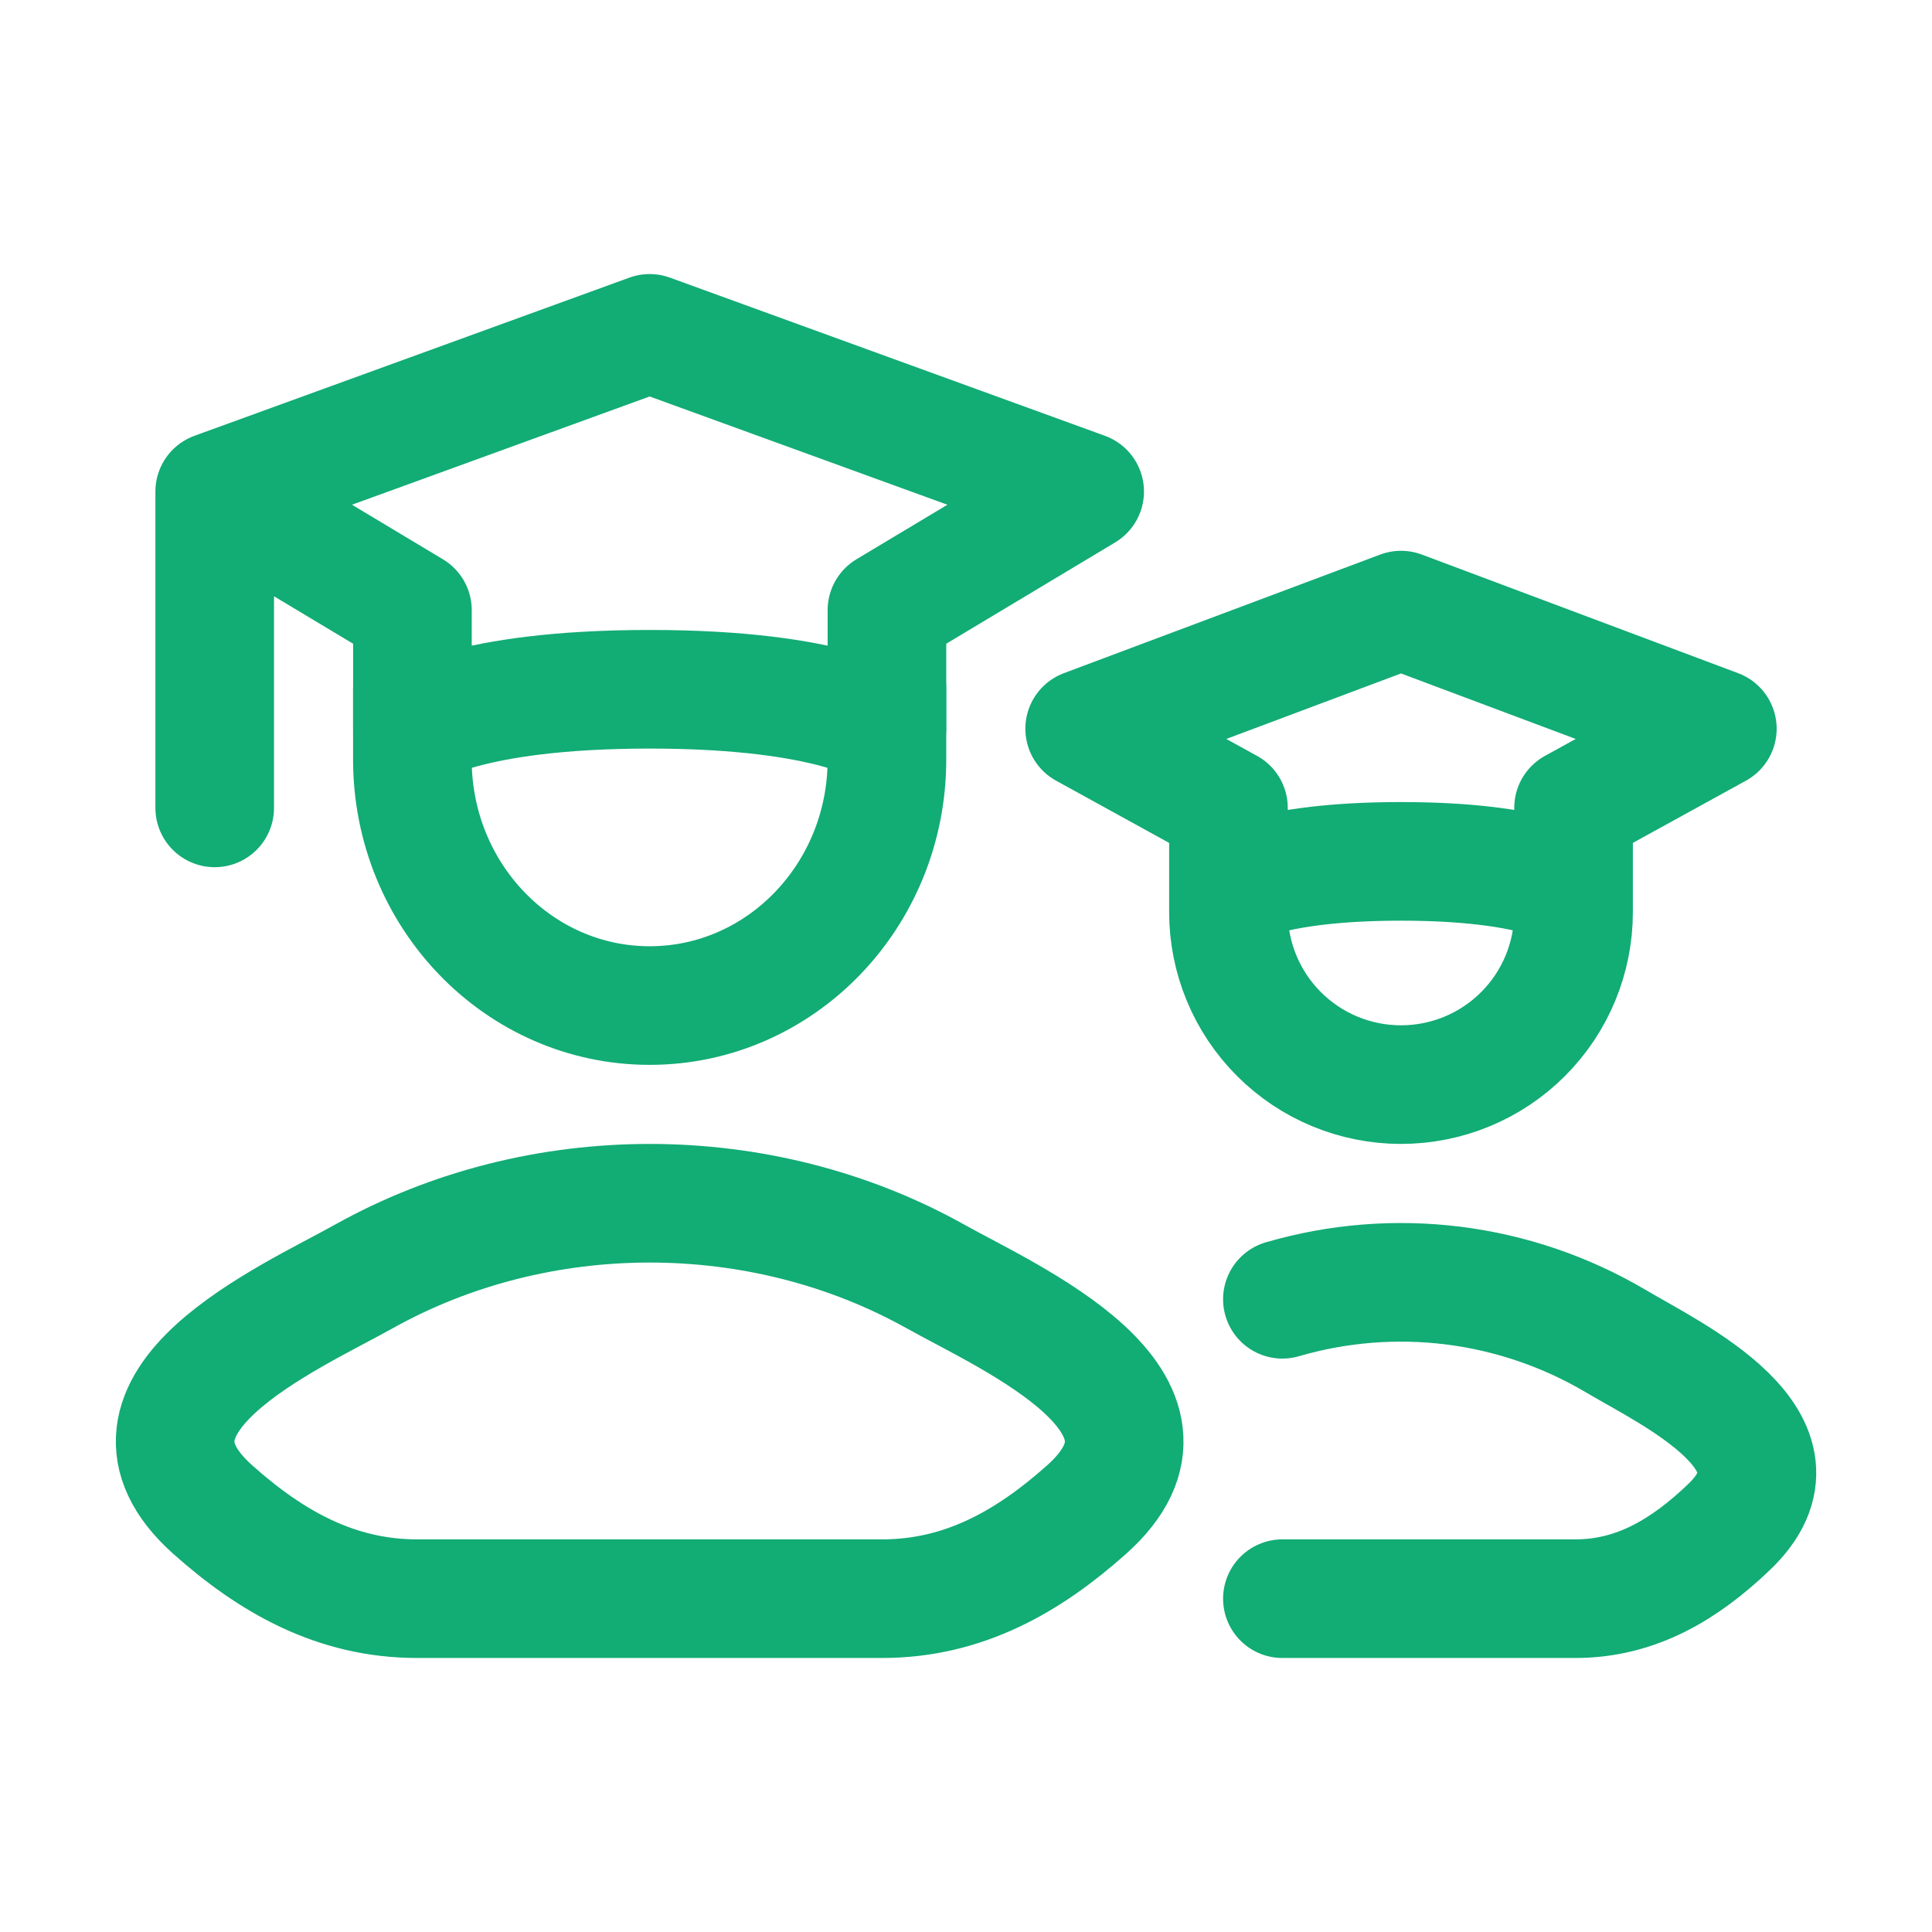
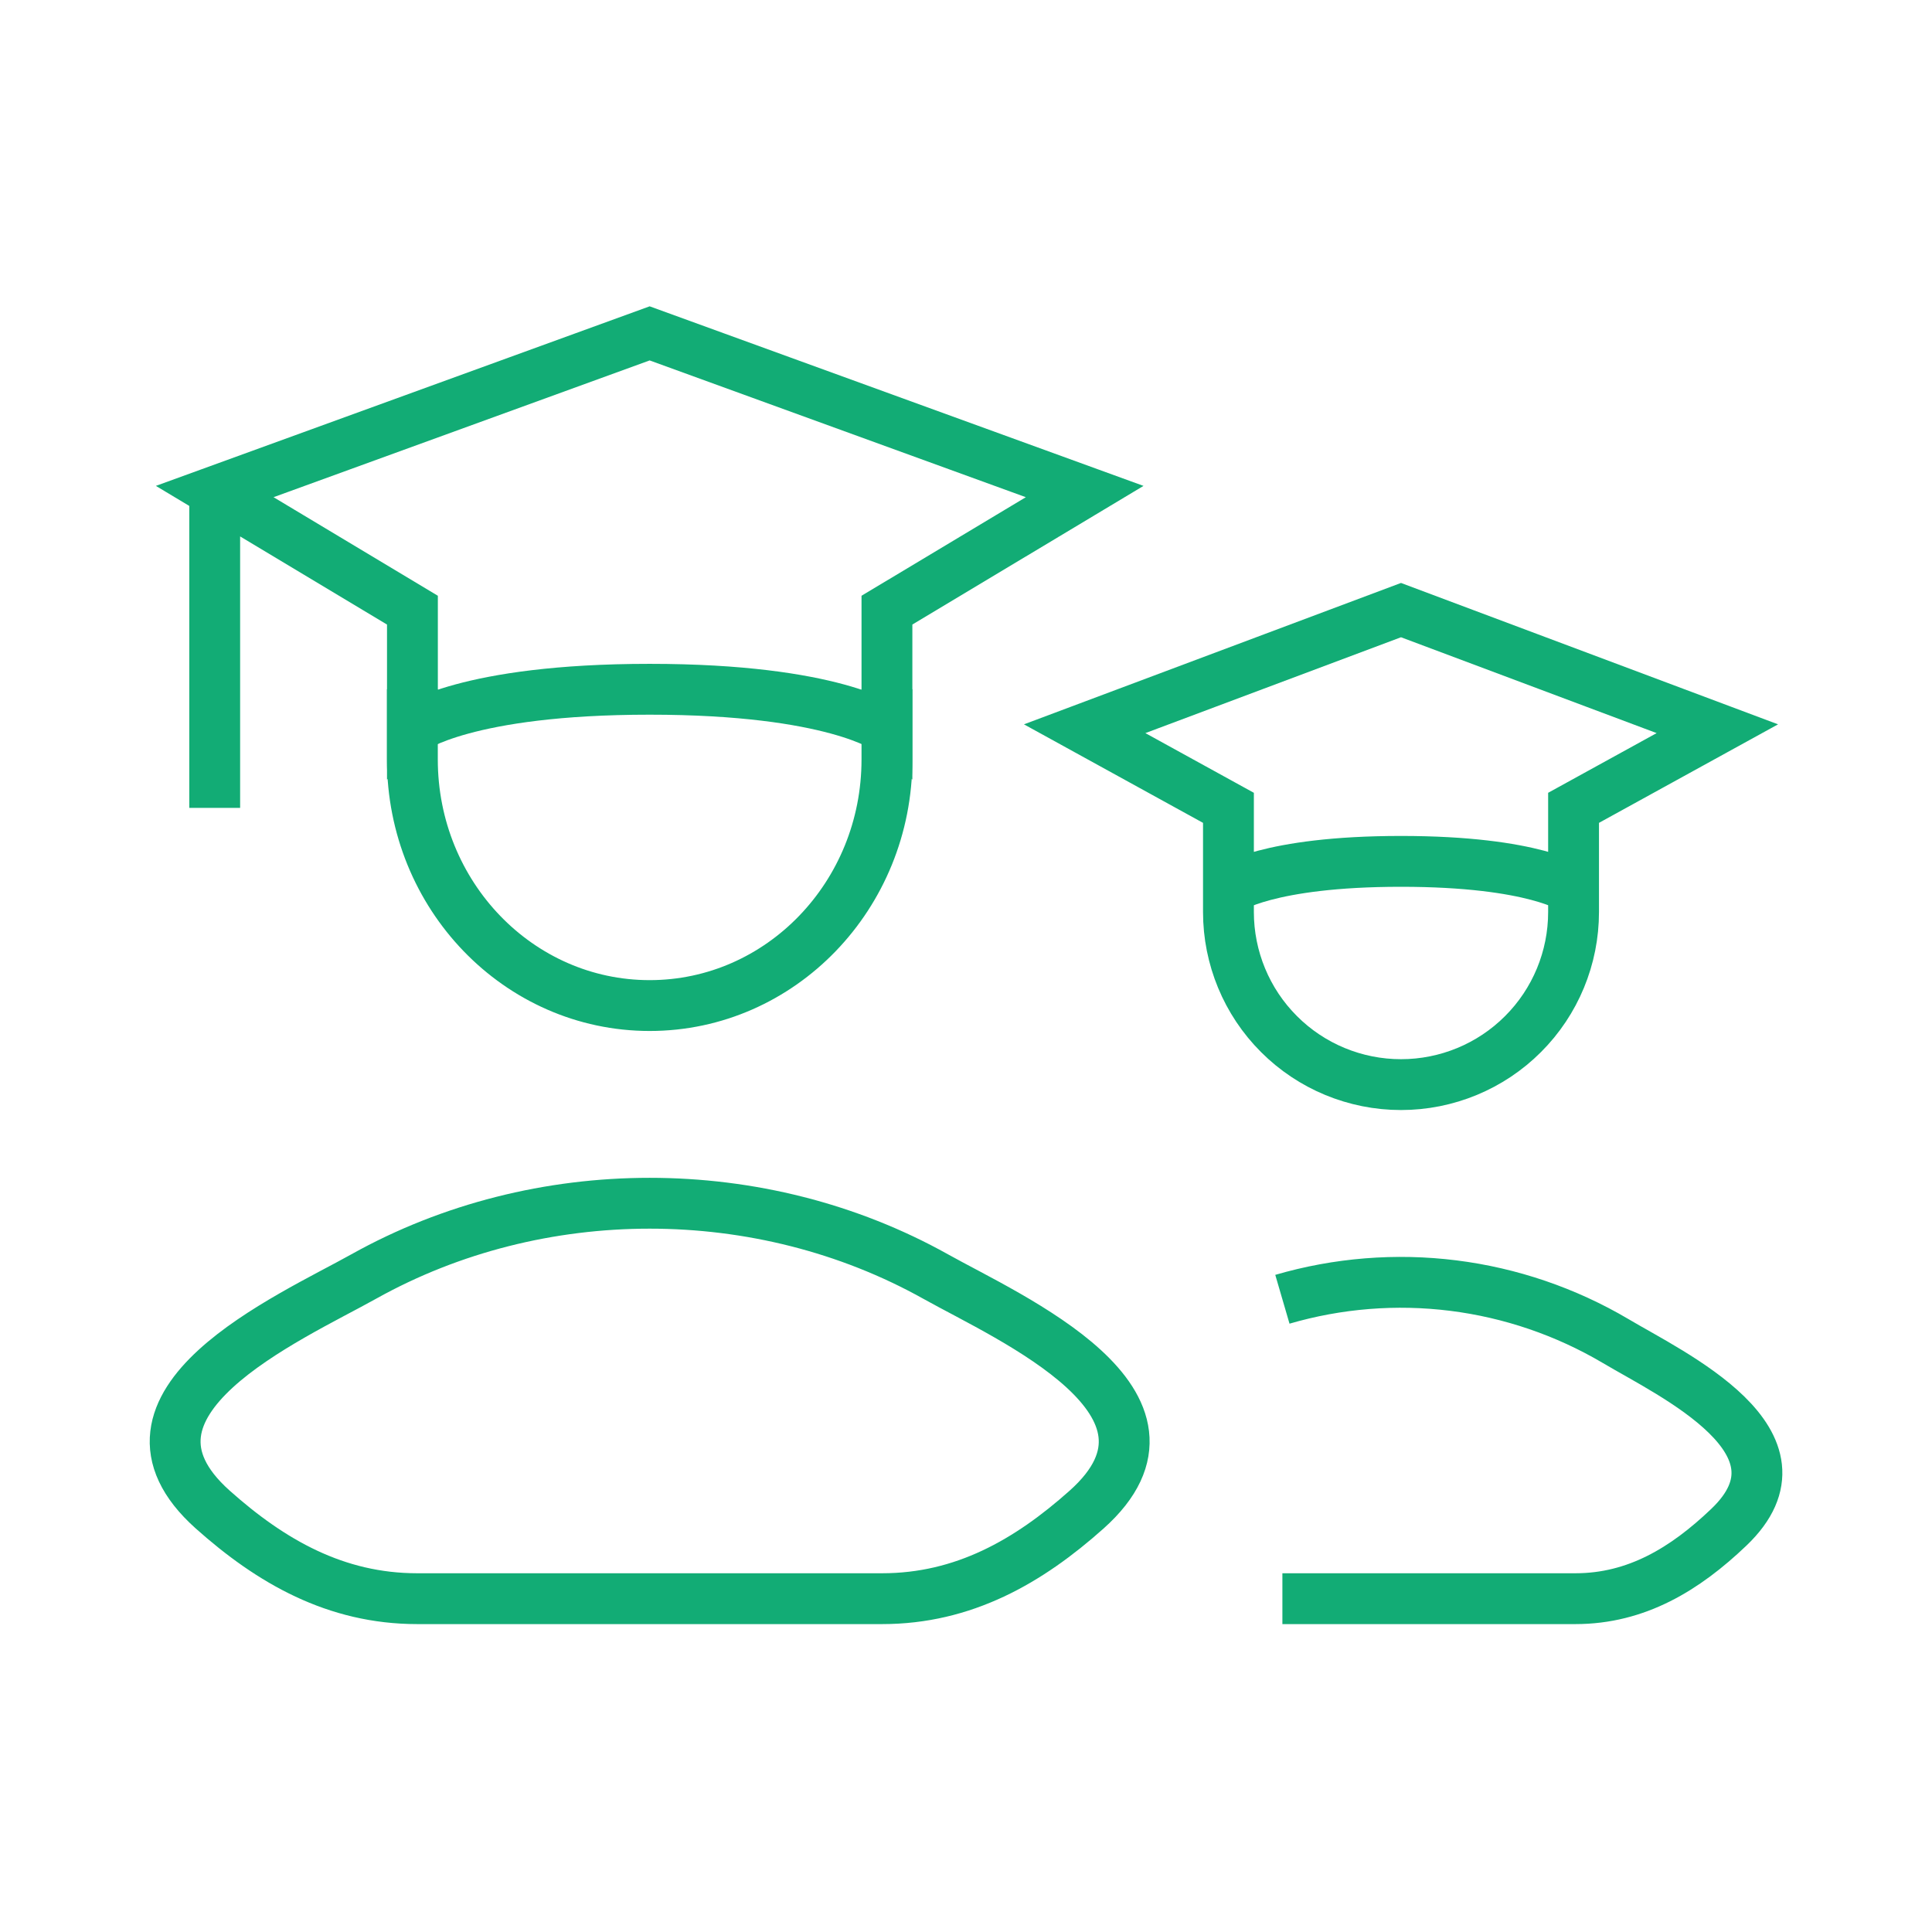
<svg xmlns="http://www.w3.org/2000/svg" width="38" height="38" viewBox="0 0 38 38" fill="none">
-   <path d="M4.223 9.668L12.778 6.557L21.334 9.668L17.445 12.001V14.334C17.445 14.334 16.407 13.557 12.778 13.557C9.149 13.557 8.112 14.334 8.112 14.334V12.001L4.223 9.668ZM4.223 9.668V15.89" stroke="#12AC75" stroke-width="2.333" stroke-linecap="round" stroke-linejoin="round" />
-   <path d="M17.445 13.556V14.938C17.445 17.611 15.356 19.778 12.778 19.778C10.201 19.778 8.111 17.611 8.111 14.938V13.556M24.162 17.491C24.162 17.491 24.916 16.942 27.556 16.942C30.196 16.942 30.95 17.49 30.95 17.49M24.162 17.491V15.889L21.334 14.333L27.556 12L33.778 14.333L30.95 15.889V17.49M24.162 17.491V17.939C24.162 18.839 24.519 19.703 25.156 20.339C25.792 20.976 26.656 21.333 27.556 21.333C28.456 21.333 29.32 20.976 29.956 20.339C30.593 19.703 30.95 18.839 30.95 17.939V17.49M25.223 31.444H30.986C32.188 31.444 33.144 30.86 34.002 30.041C35.76 28.368 32.874 27.03 31.775 26.375C30.797 25.798 29.71 25.427 28.584 25.286C27.457 25.145 26.313 25.237 25.223 25.555M7.155 25.107C5.688 25.927 1.841 27.599 4.184 29.691C5.329 30.713 6.603 31.444 8.206 31.444H17.35C18.952 31.444 20.228 30.713 21.373 29.691C23.715 27.599 19.868 25.927 18.401 25.107C14.961 23.186 10.596 23.186 7.155 25.107Z" stroke="#12AC75" stroke-width="2.333" stroke-linecap="round" stroke-linejoin="round" />
+   <path d="M4.223 9.668L12.778 6.557L21.334 9.668L17.445 12.001V14.334C17.445 14.334 16.407 13.557 12.778 13.557C9.149 13.557 8.112 14.334 8.112 14.334V12.001L4.223 9.668ZM4.223 9.668V15.89" stroke="#12AC75" strokeWidth="2.333" strokeLinecap="round" strokeLinejoin="round" />
+   <path d="M17.445 13.556V14.938C17.445 17.611 15.356 19.778 12.778 19.778C10.201 19.778 8.111 17.611 8.111 14.938V13.556M24.162 17.491C24.162 17.491 24.916 16.942 27.556 16.942C30.196 16.942 30.95 17.49 30.95 17.49M24.162 17.491V15.889L21.334 14.333L27.556 12L33.778 14.333L30.95 15.889V17.49M24.162 17.491V17.939C24.162 18.839 24.519 19.703 25.156 20.339C25.792 20.976 26.656 21.333 27.556 21.333C28.456 21.333 29.32 20.976 29.956 20.339C30.593 19.703 30.95 18.839 30.95 17.939V17.49M25.223 31.444H30.986C32.188 31.444 33.144 30.86 34.002 30.041C35.76 28.368 32.874 27.03 31.775 26.375C30.797 25.798 29.71 25.427 28.584 25.286C27.457 25.145 26.313 25.237 25.223 25.555M7.155 25.107C5.688 25.927 1.841 27.599 4.184 29.691C5.329 30.713 6.603 31.444 8.206 31.444H17.35C18.952 31.444 20.228 30.713 21.373 29.691C23.715 27.599 19.868 25.927 18.401 25.107C14.961 23.186 10.596 23.186 7.155 25.107Z" stroke="#12AC75" strokeWidth="2.333" strokeLinecap="round" strokeLinejoin="round" />
</svg>
